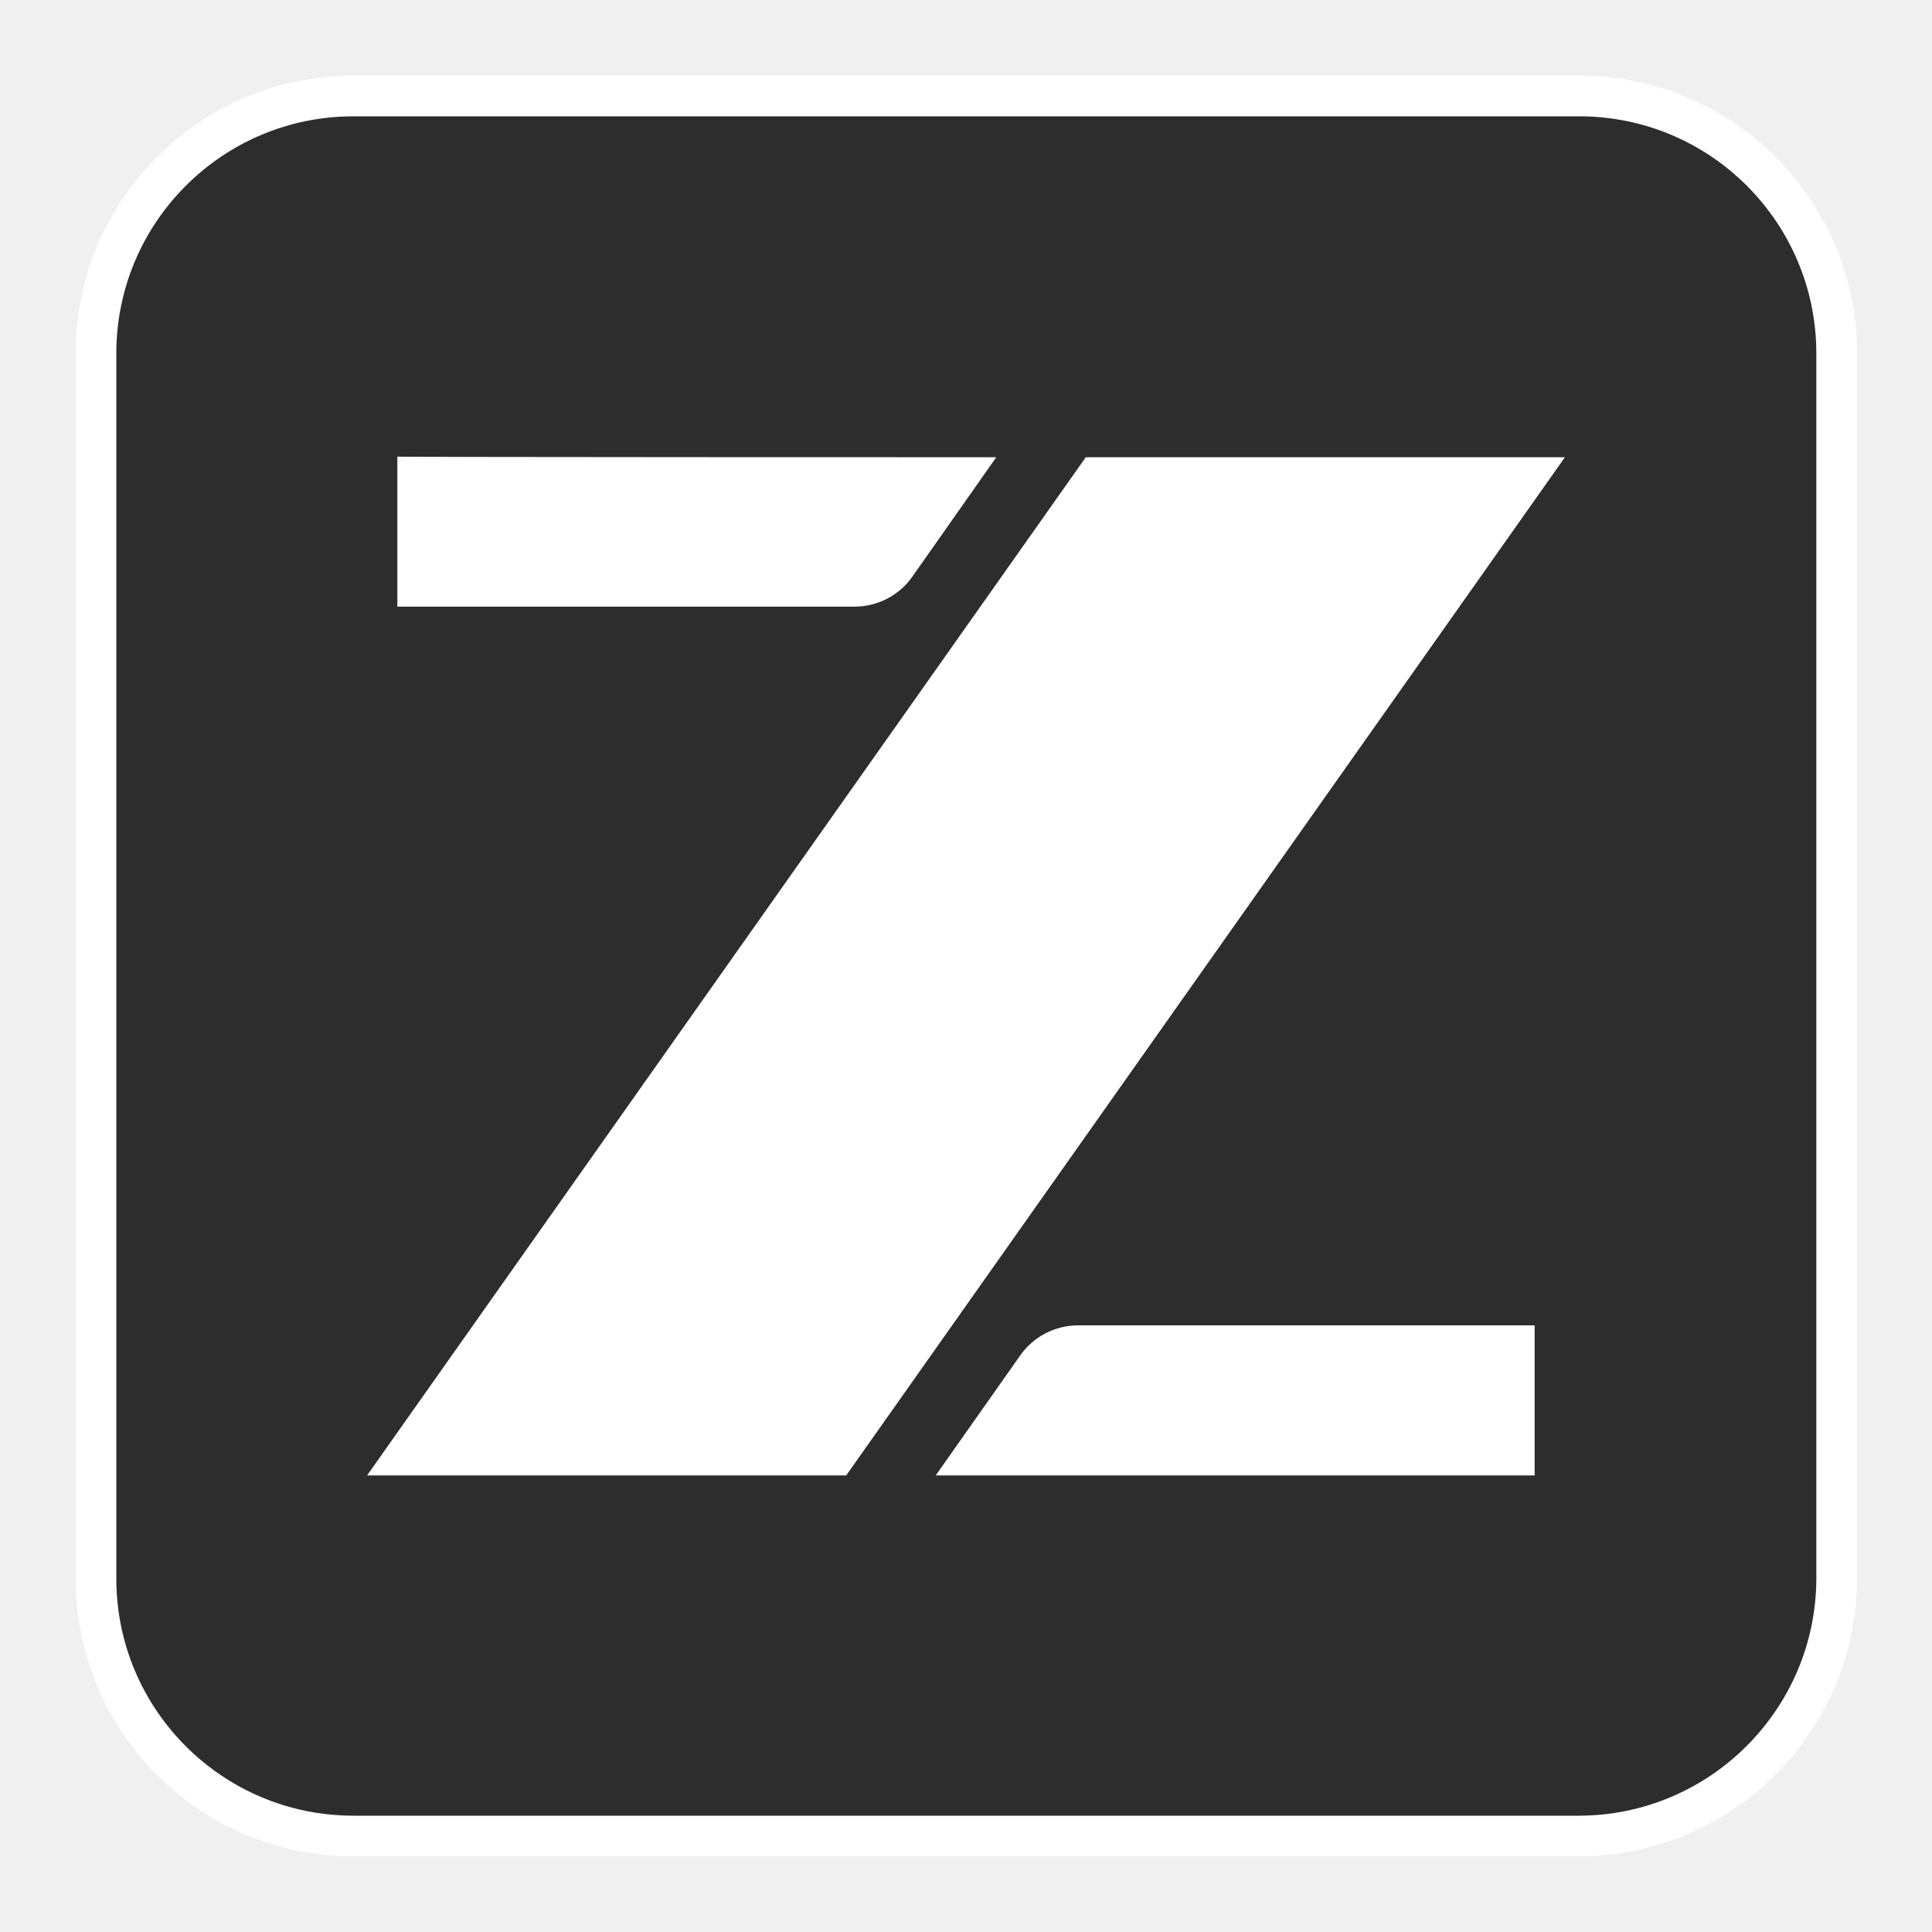
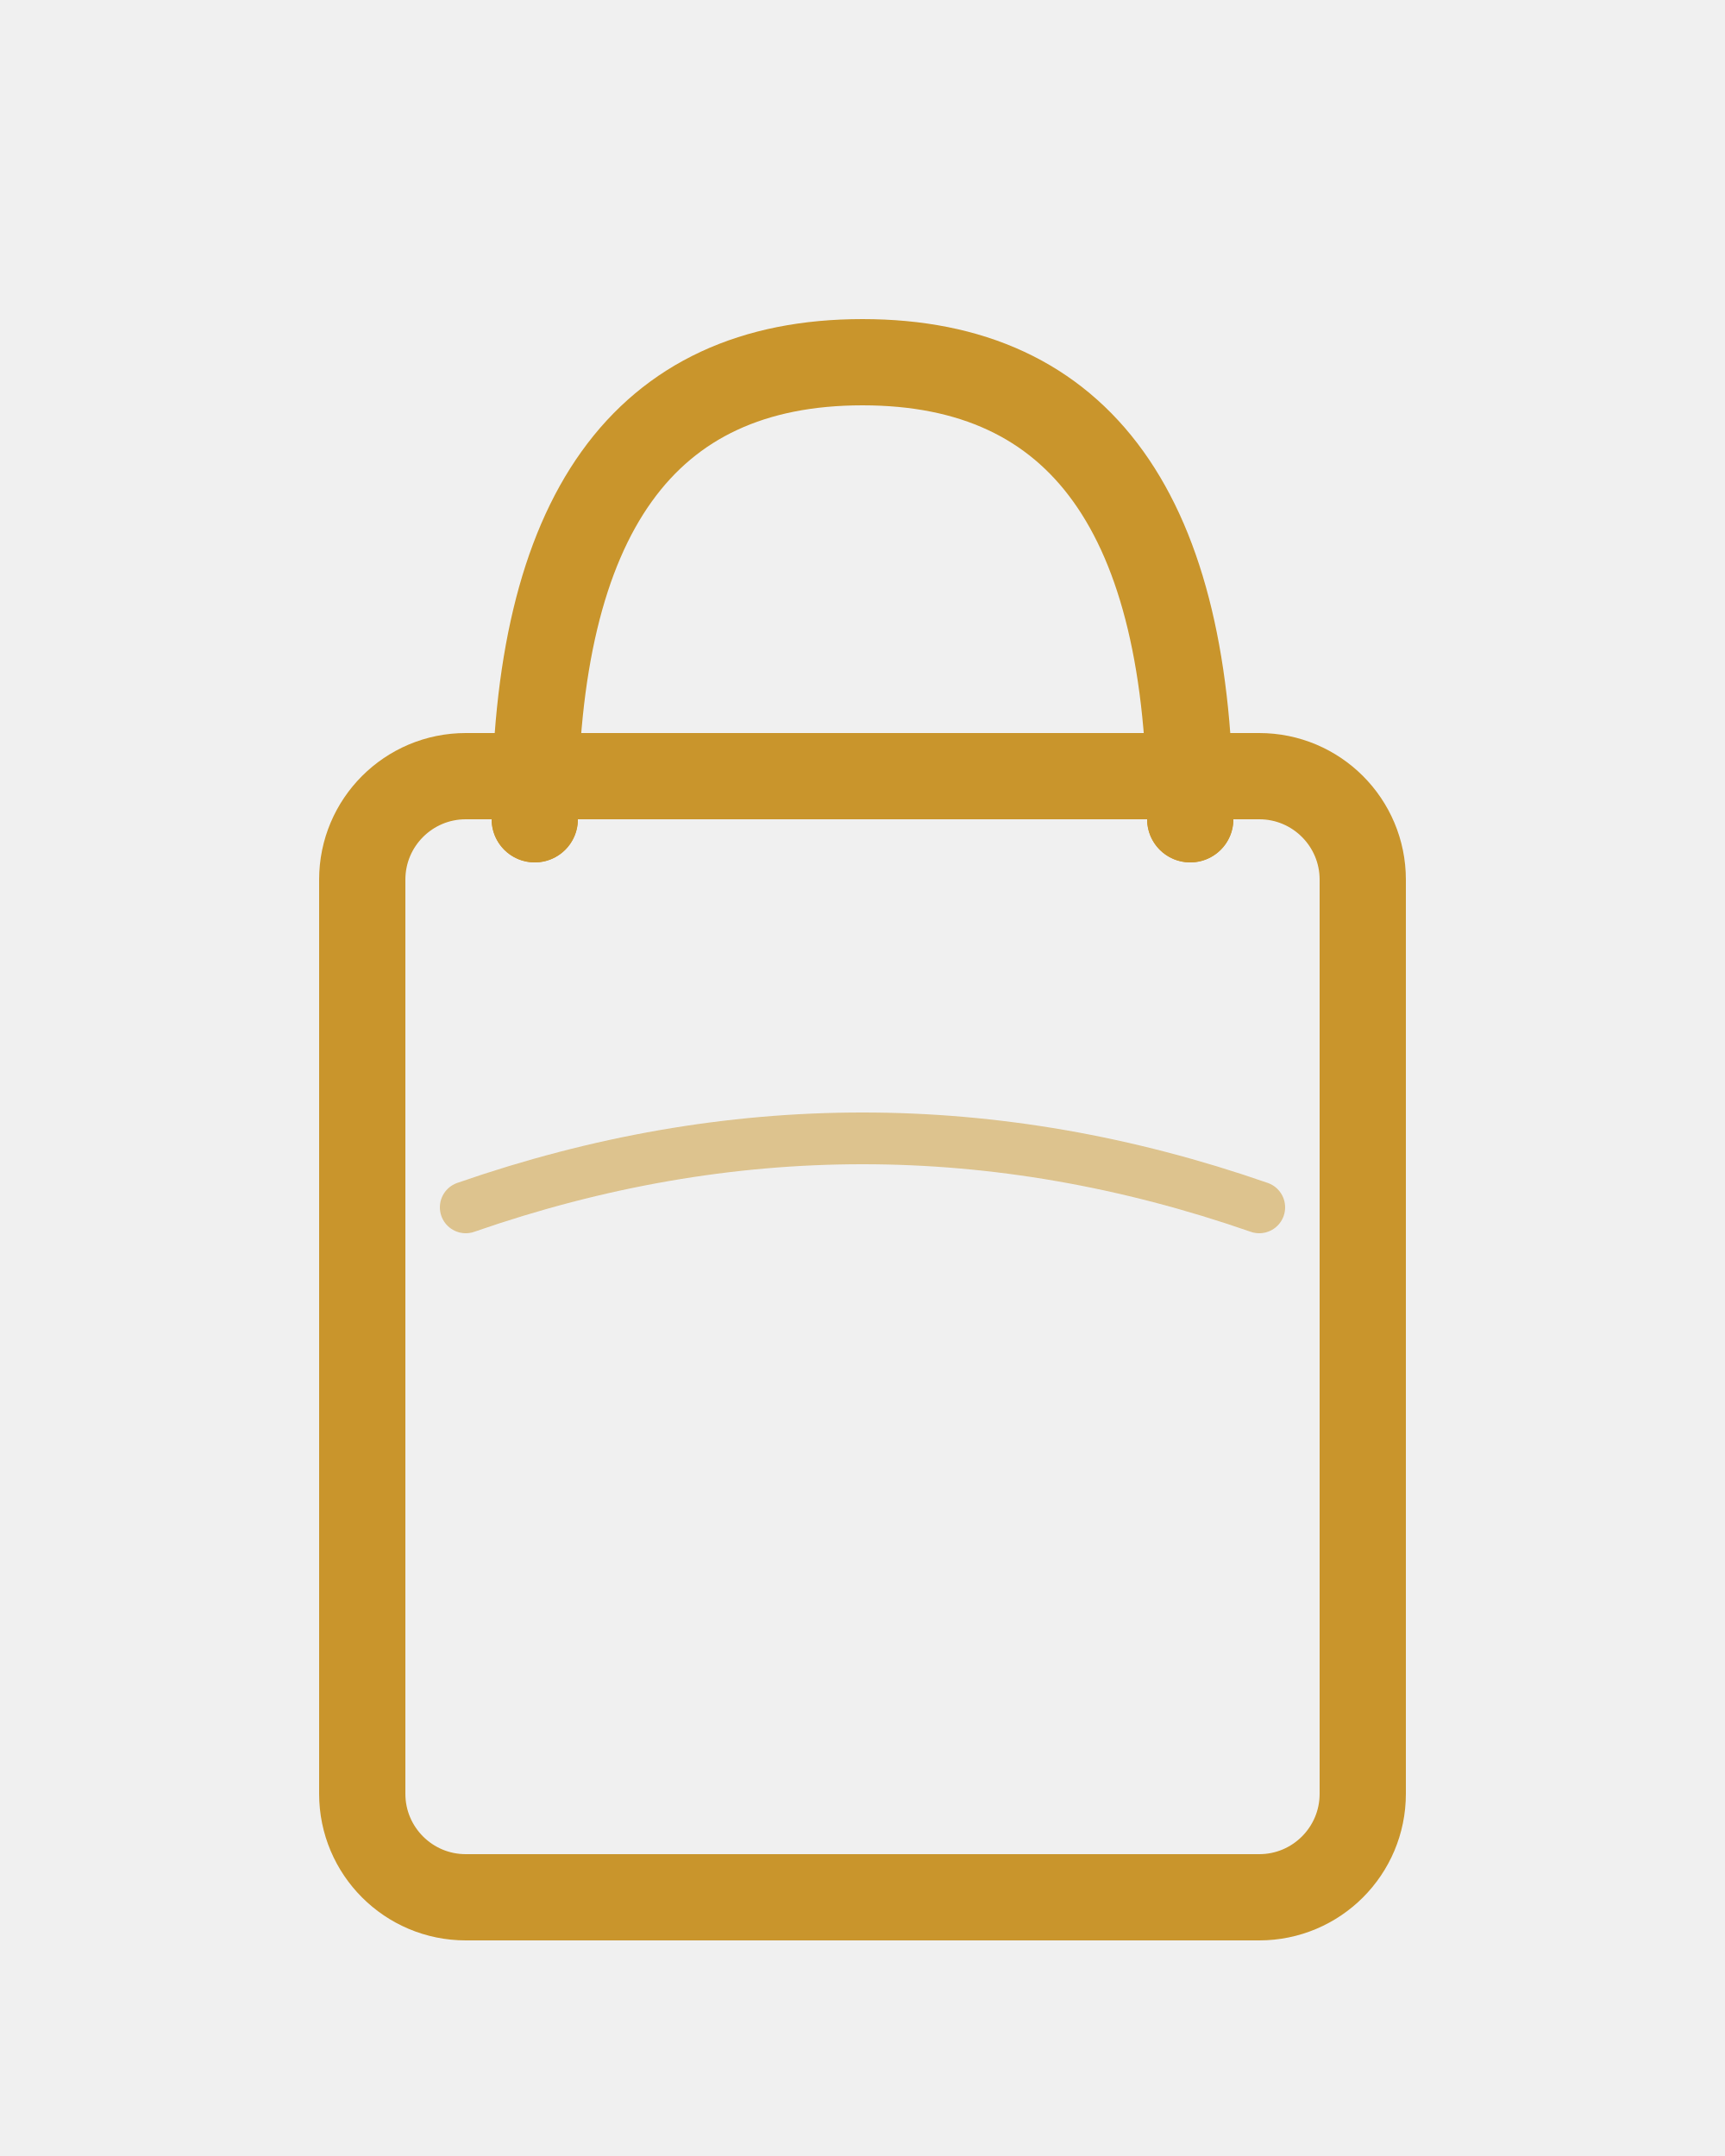
- <svg xmlns="http://www.w3.org/2000/svg" version="1.1" x="0px" y="0px" viewBox="0 0 30 30" style="enable-background:new 0 0 30 30;" xml:space="preserve">
-   <defs>
-     <style type="text/css">
-     .st194{fill:#2D2D2D;stroke:#FFFFFF;stroke-width:0.632;stroke-miterlimit:10;}
-     .st23{fill:#FFFFFF;}
- 
-     .z-breathe {
-       animation: breathe 2.5s ease-in-out infinite;
-     }
- 
-     @keyframes breathe {
-       0%, 100% { opacity: 0.7; }
-       50% { opacity: 1; }
-     }
-   </style>
-   </defs>
-   <g>
-     <path class="st194" d="M24.51,28.51H5.49c-2.21,0-4-1.79-4-4V5.49c0-2.21,1.79-4,4-4h19.03c2.21,0,4,1.79,4,4v19.03     C28.51,26.72,26.72,28.51,24.51,28.51z" />
-     <g class="z-breathe">
-       <path class="st23" d="M15.47,7.1l-1.3,1.85c-0.2,0.29-0.54,0.47-0.9,0.47h-7.1V7.09C6.16,7.1,15.47,7.1,15.47,7.1z" />
-       <polygon class="st23" points="24.3,7.1 13.14,22.91 5.7,22.91 16.86,7.1" />
-       <path class="st23" d="M14.53,22.91l1.31-1.86c0.2-0.29,0.54-0.47,0.9-0.47h7.09v2.33H14.53z" />
-     </g>
-   </g>
+ <svg xmlns="http://www.w3.org/2000/svg" viewBox="0 0 200 250" fill="none">
+   <path d="M62 95 Q62 42 100 42 Q138 42 138 95" stroke="#c9952c" stroke-width="10" stroke-linecap="round" fill="none" />
+   <circle cx="62" cy="95" r="5" fill="#c9952c" />
+   <circle cx="138" cy="95" r="5" fill="#c9952c" />
+   <rect x="42" y="90" width="116" height="130" rx="12" stroke="#c9952c" stroke-width="10" fill="none" />
+   <path d="M54 140 Q100 124 146 140" stroke="#c9952c" stroke-width="6" stroke-linecap="round" fill="none" opacity="0.5" />
</svg>
